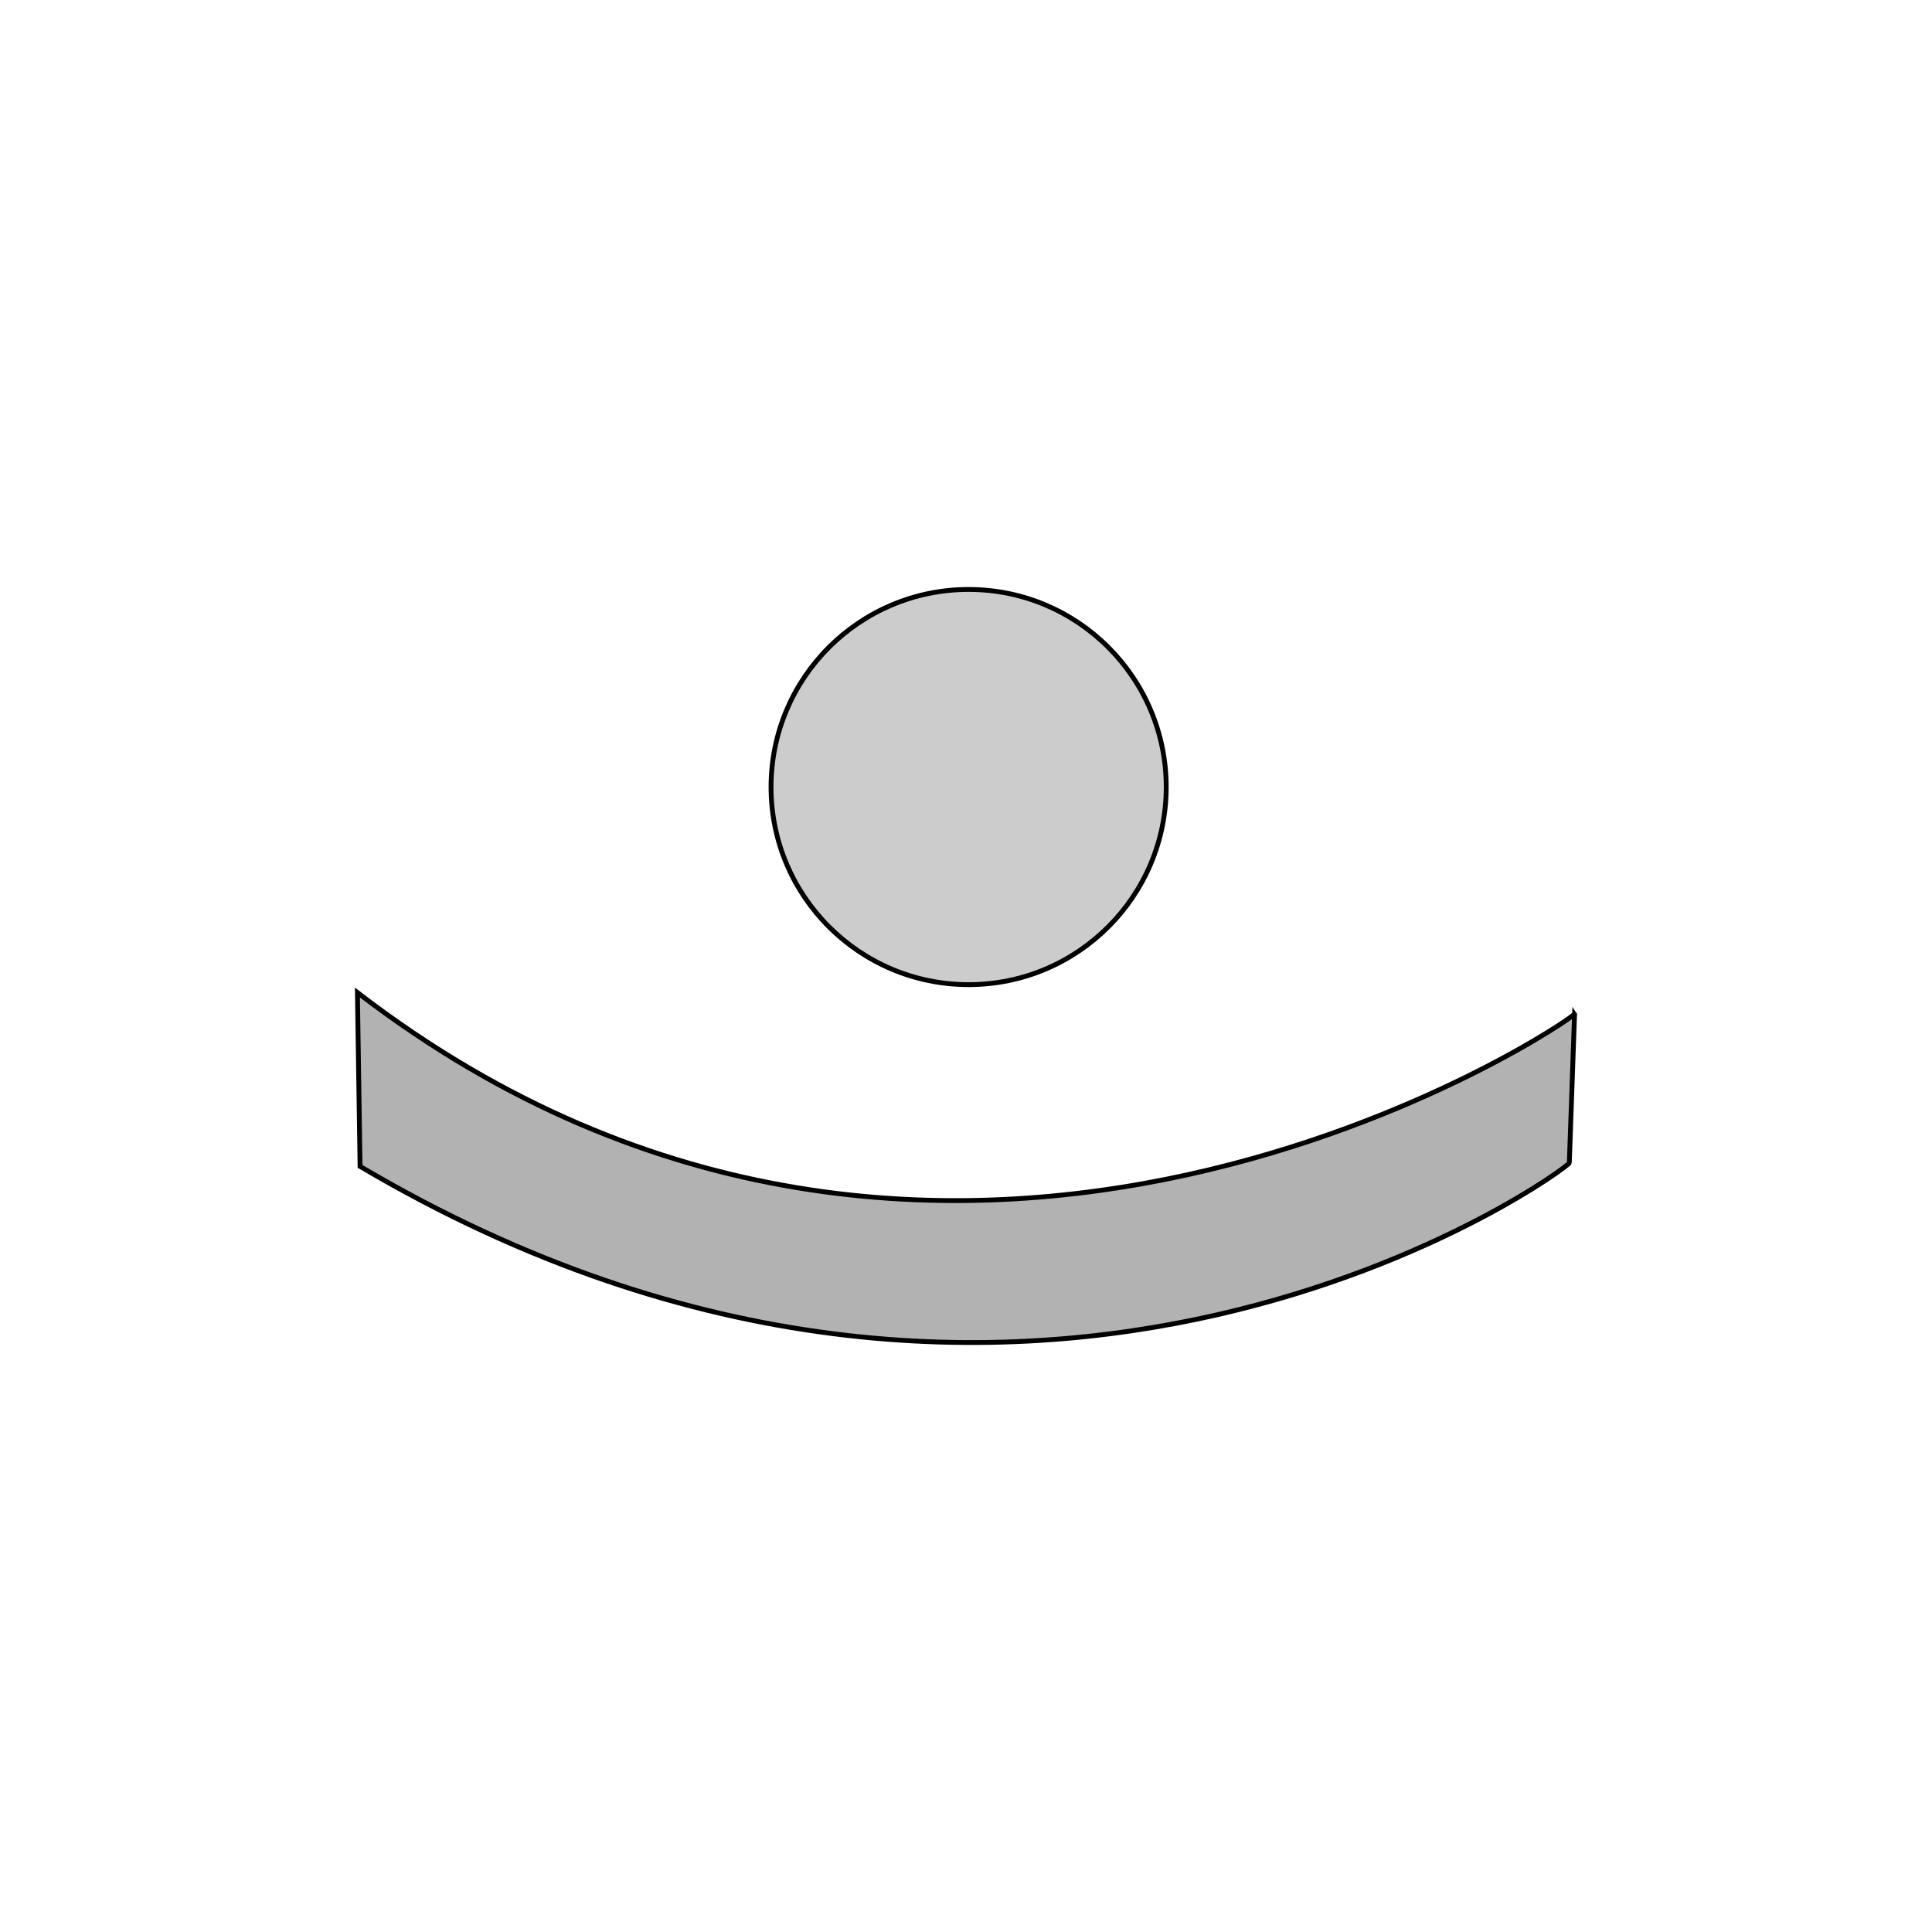
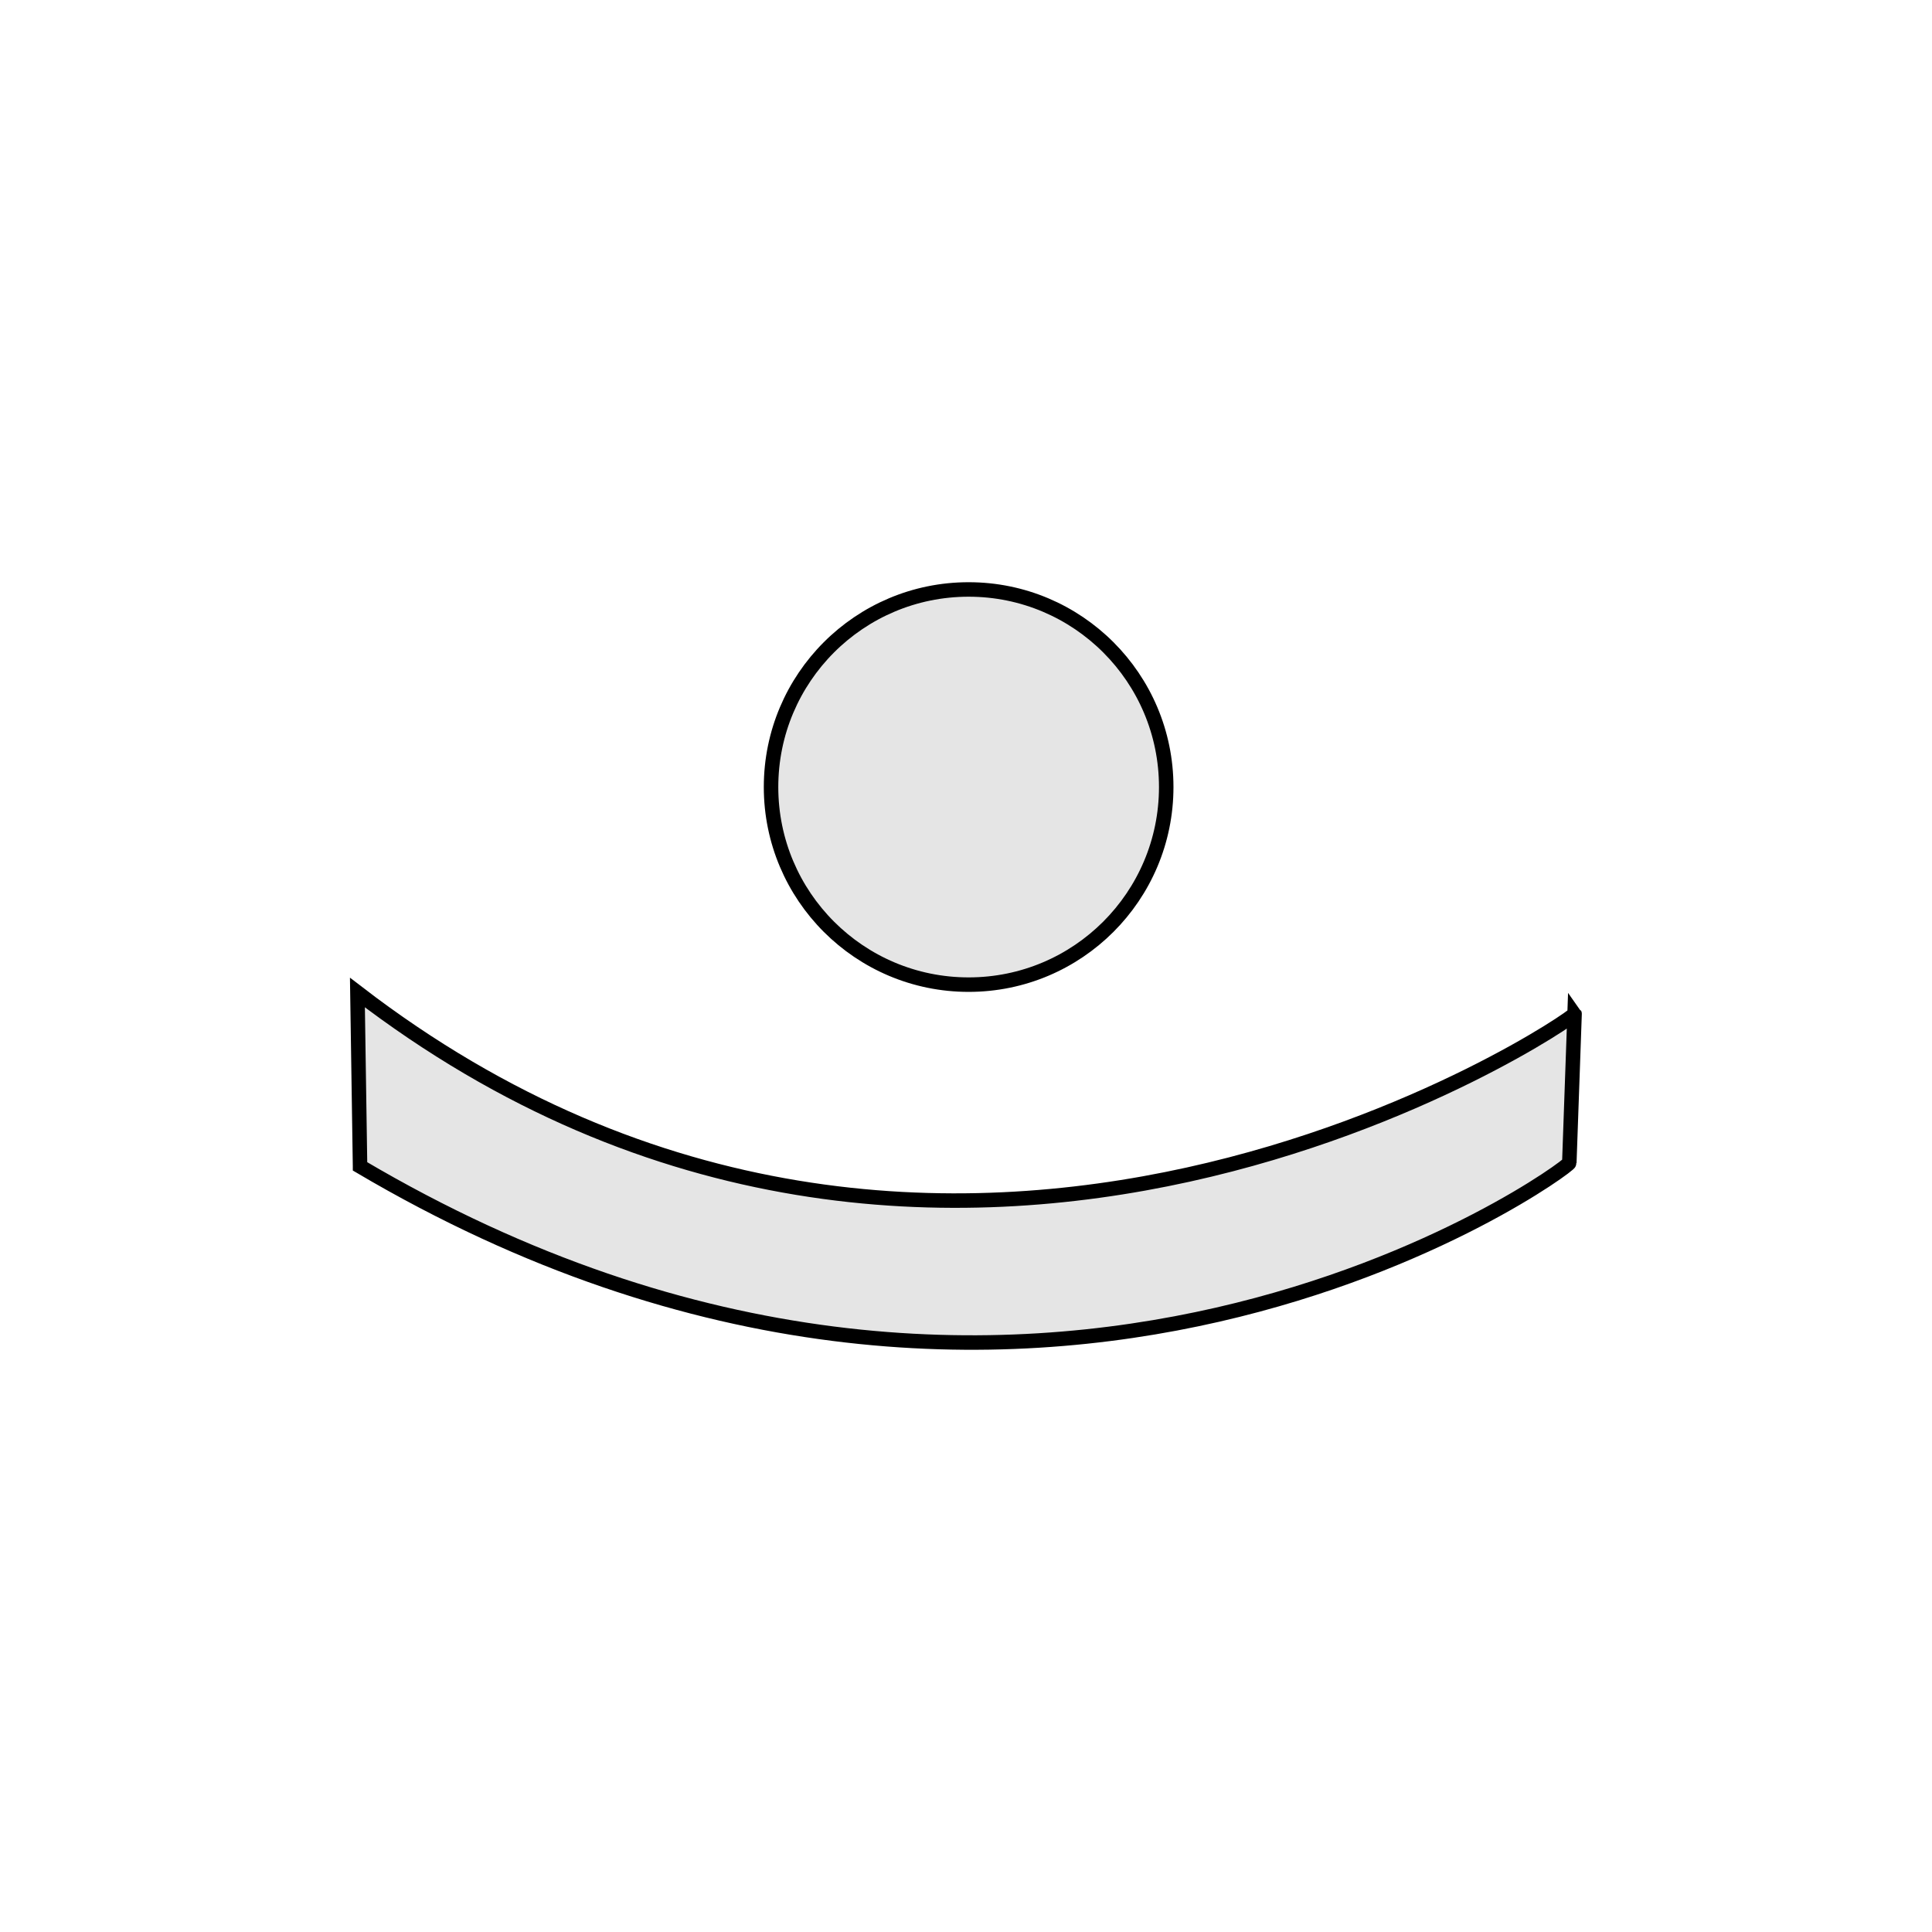
<svg xmlns="http://www.w3.org/2000/svg" width="400" height="400">
  <g>
-     <rect x="-1" y="-1" width="402" height="402" id="canvas_background" fill="none" />
-     <g id="canvasGrid" display="none">
-       <rect id="svg_2" width="100%" height="100%" x="0" y="0" stroke-width="0" fill="url(#gridpattern)" />
+     <rect fill="none" id="canvas_background" height="402" width="402" y="-1" x="-1" />
+     <g display="none" id="canvasGrid">
+       <rect fill="url(#gridpattern)" stroke-width="0" y="0" x="0" height="100%" width="100%" id="svg_2" />
    </g>
  </g>
  <g>
    <g id="svg_3">
-       <ellipse fill="#cccccc" stroke="#000" cx="200.545" cy="162.95" id="svg_1" rx="40.909" ry="40.909" />
-       <path fill="#b2b2b2" stroke="#000" stroke-width="null" stroke-opacity="null" fill-opacity="null" d="m74.545,241.487c139.09,82.123 250.909,0 250.363,-0.735l1.091,-30.851c0.545,0.735 -129.818,89.49 -251.999,-4.407l0.545,35.992l0,0z" id="svg_4" />
+       <ellipse stroke-width="3" ry="40.909" rx="40.909" id="svg_1" cy="162.95" cx="200.545" stroke="#000" fill="#e5e5e5" />
+       <path id="svg_4" d="m74.545,241.487c139.09,82.123 250.909,0 250.363,-0.735l1.091,-30.851c0.545,0.735 -129.818,89.49 -251.999,-4.407l0.545,35.992l0,0l-0,0z" stroke-width="3" stroke="#000" fill="#e5e5e5" />
    </g>
  </g>
</svg>
